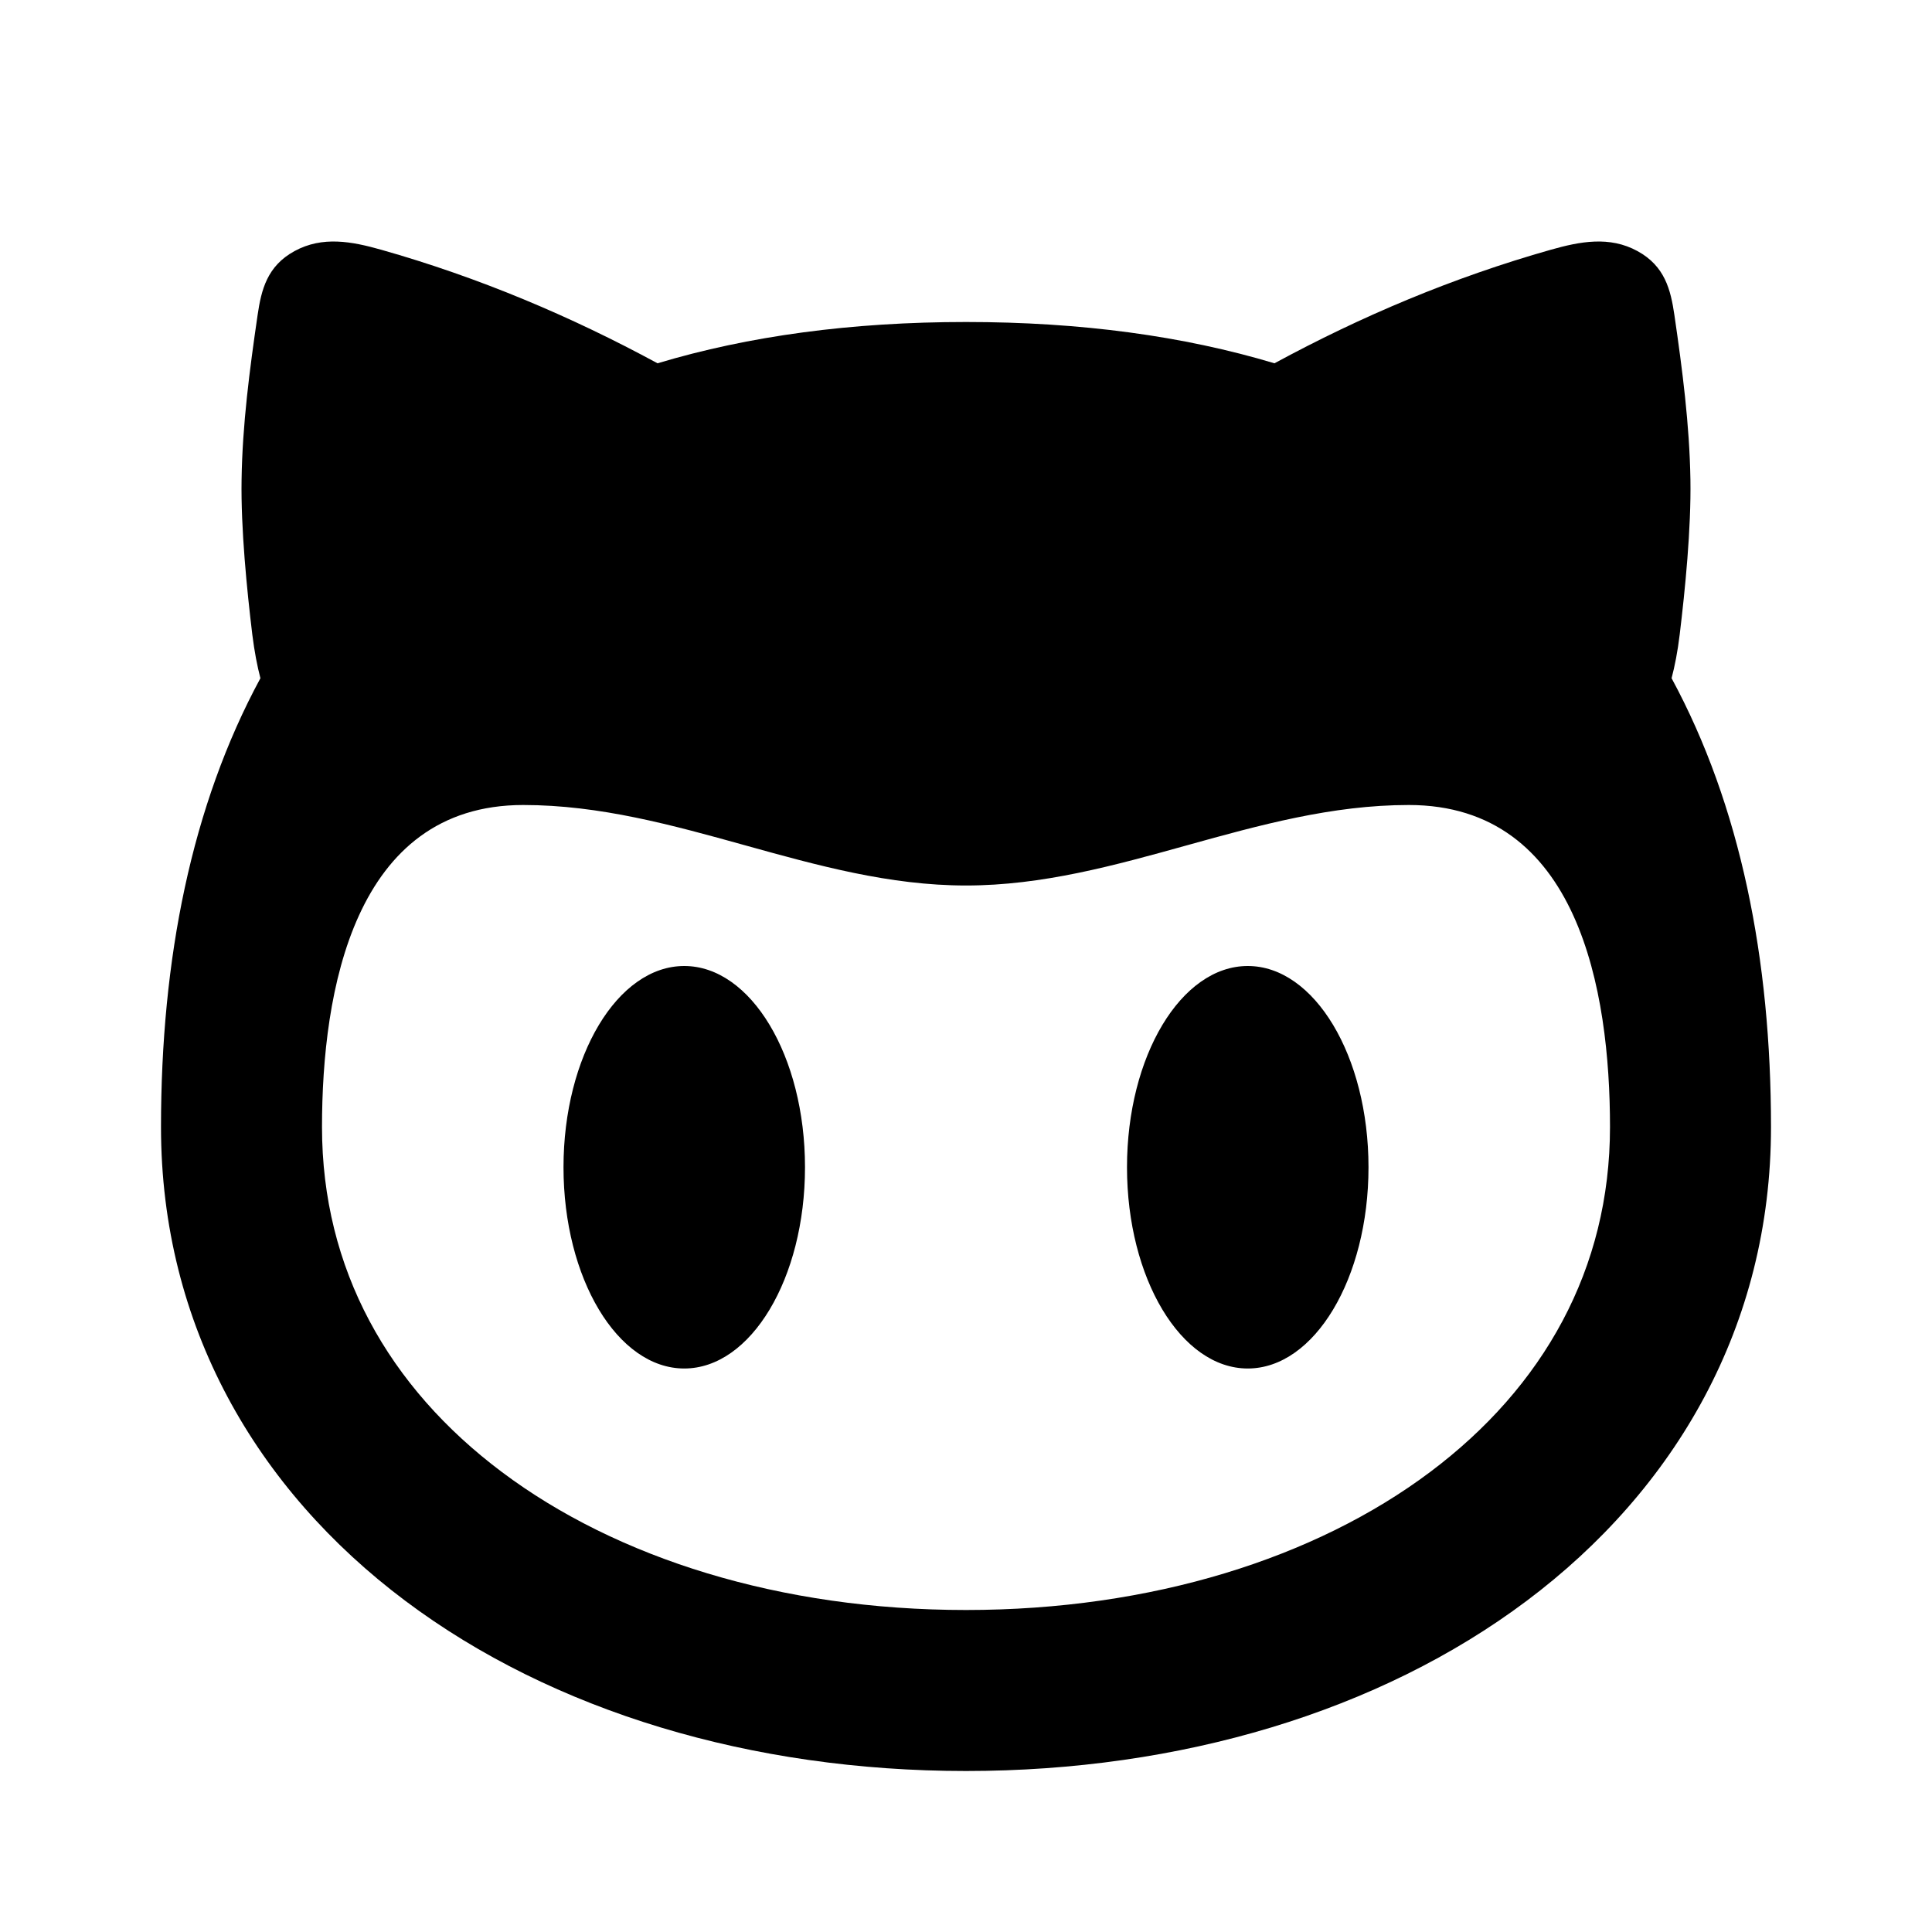
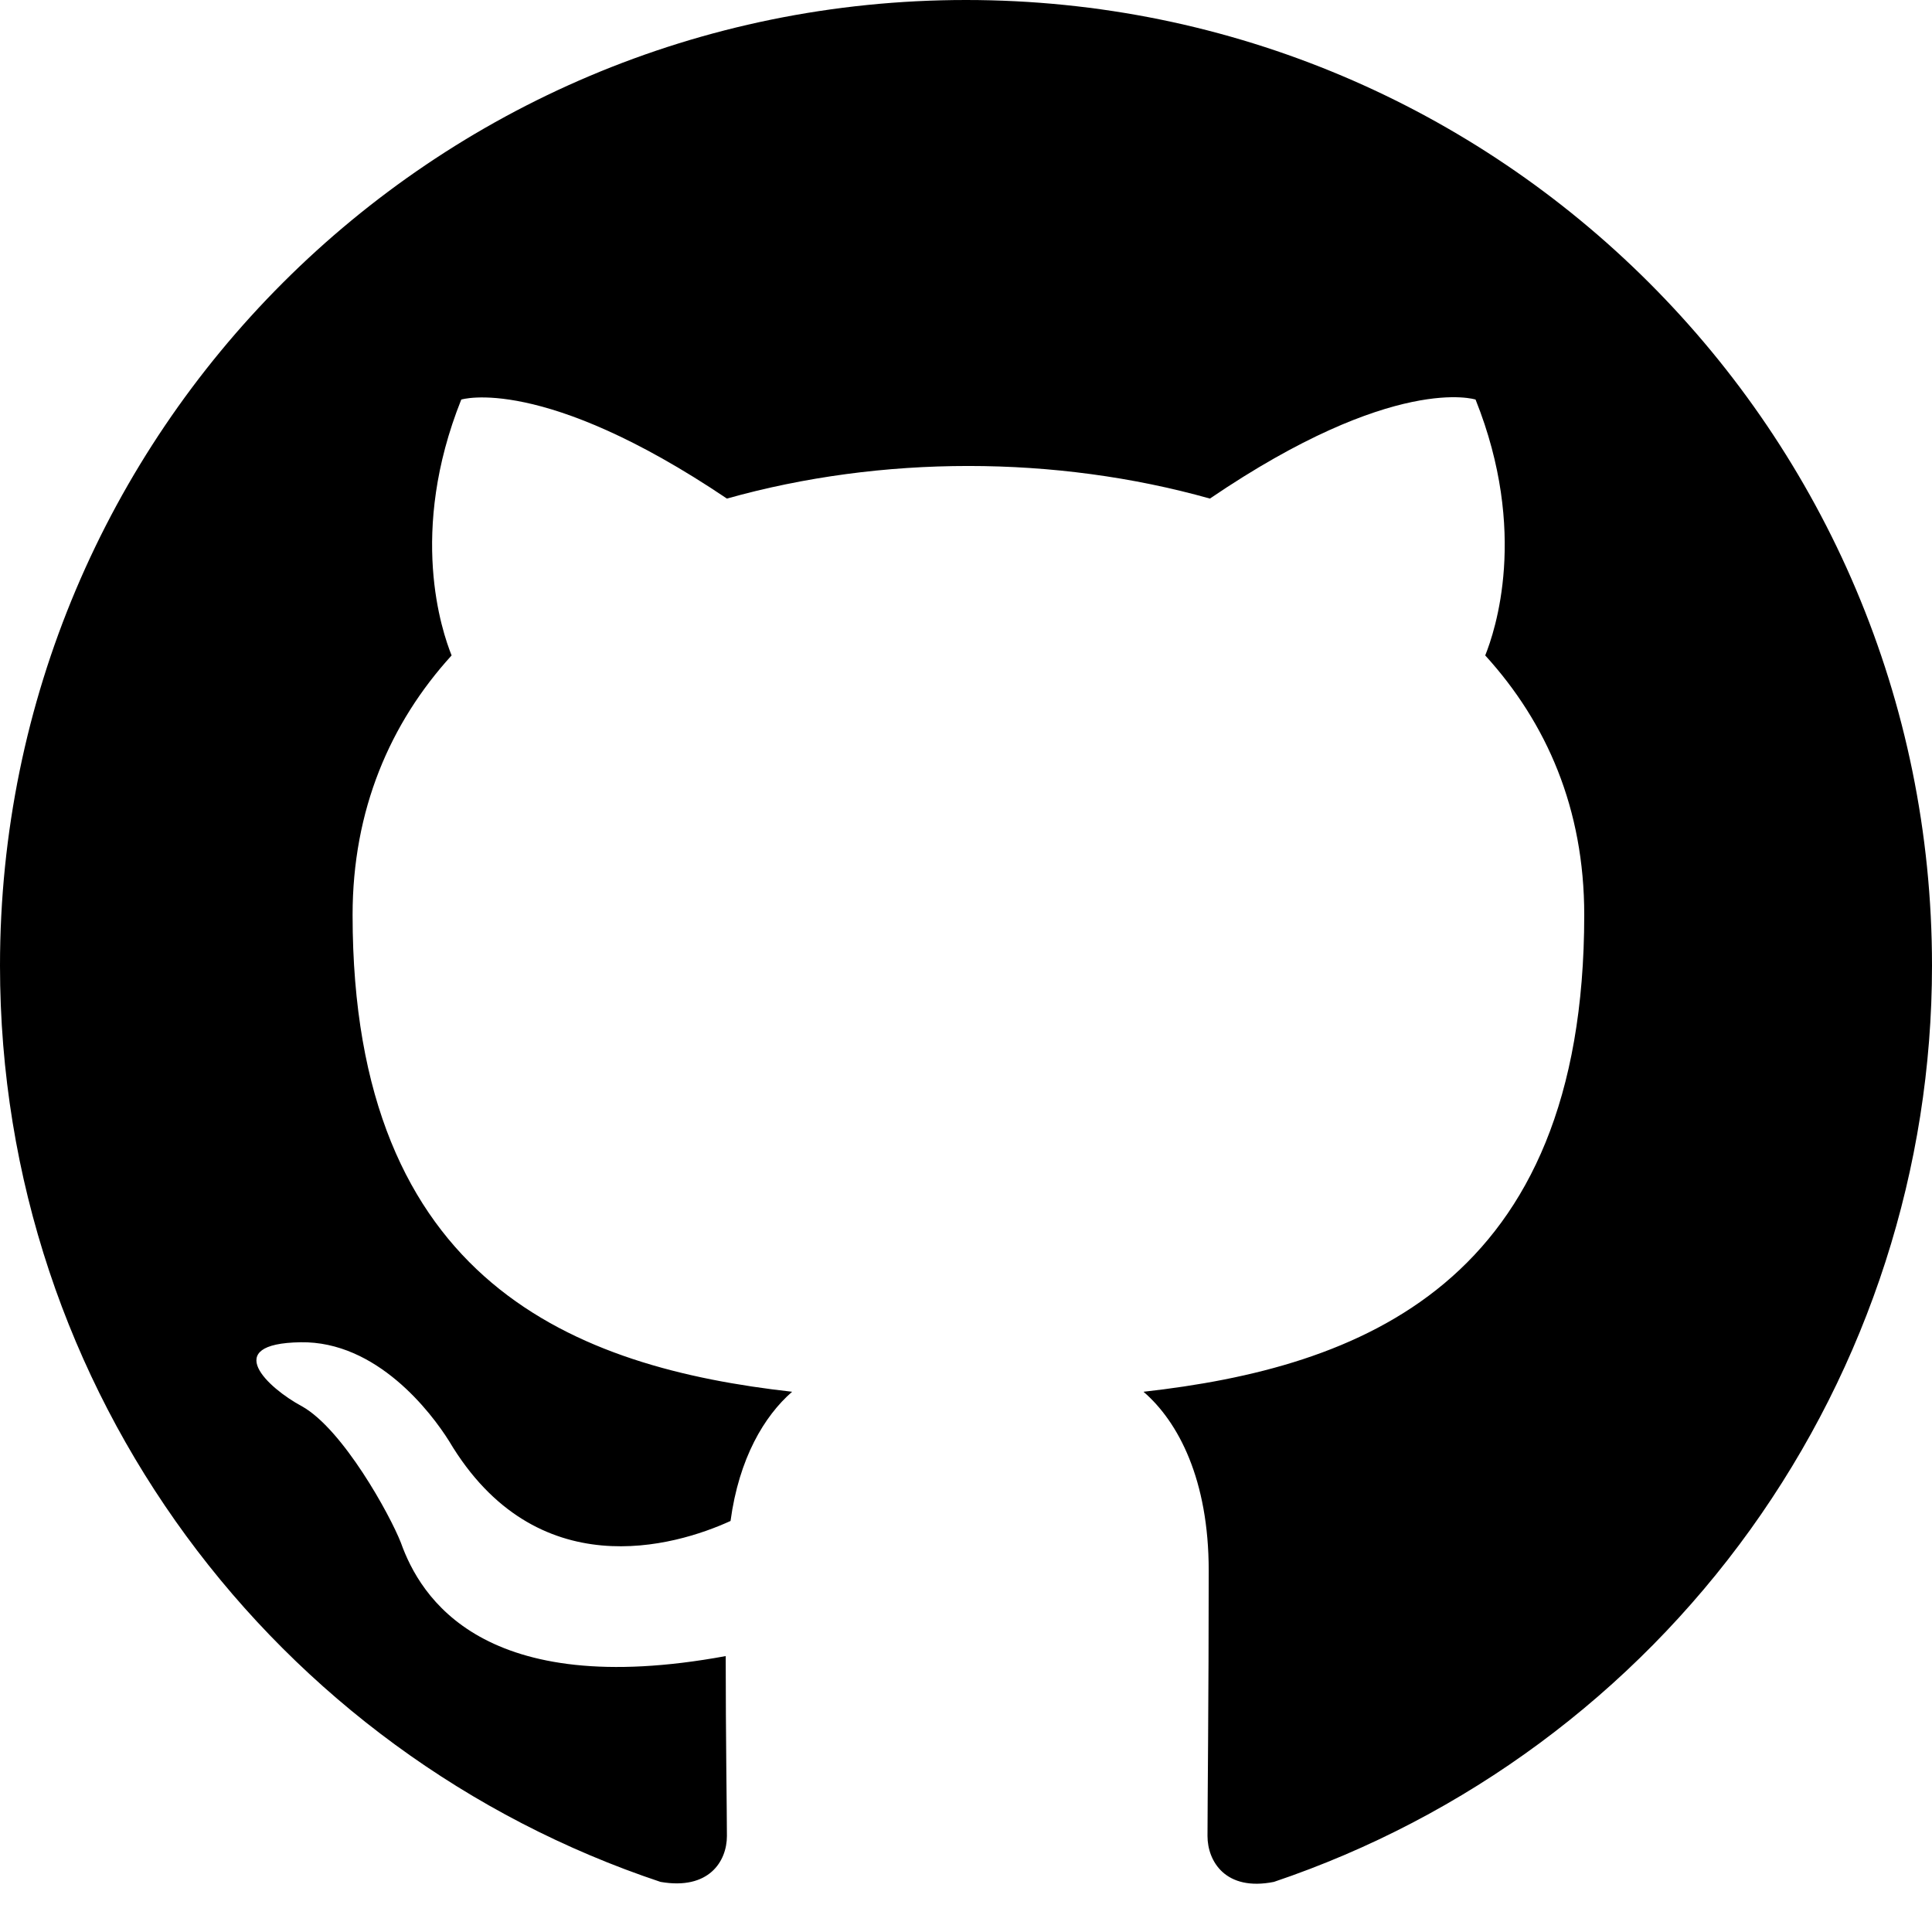
- <svg xmlns="http://www.w3.org/2000/svg" viewBox="0 0 24 24">
-   <path clipRule="evenodd" d="M20.999 5.958C21.009 6.565 20.933 7.326 20.866 7.881C20.84 8.097 20.804 8.277 20.765 8.425C21.623 10.01 22 11.917 22 14C22 16.468 20.813 18.501 18.964 19.887C17.132 21.261 14.661 22 12 22C9.339 22 6.868 21.261 5.036 19.887C3.187 18.501 2 16.468 2 14C2 11.917 2.377 10.01 3.235 8.425C3.196 8.277 3.161 8.097 3.134 7.881C3.067 7.326 2.991 6.565 3.001 5.958C3.011 5.275 3.101 4.592 3.2 3.914C3.246 3.6 3.318 3.305 3.659 3.119C4.007 2.929 4.373 3 4.734 3.102C5.952 3.447 7.095 3.931 8.168 4.513C9.3 4.173 10.578 4 12 4C13.422 4 14.7 4.173 15.832 4.513C16.905 3.931 18.047 3.447 19.266 3.102C19.627 3 19.994 2.929 20.341 3.119C20.682 3.305 20.754 3.6 20.8 3.914C20.899 4.592 20.988 5.275 20.999 5.958ZM20 14C20 12.313 19.612 10 17.5 10C16.548 10 15.647 10.25 14.747 10.5C13.848 10.75 12.95 11 12 11C11.05 11 10.152 10.75 9.253 10.5C8.353 10.25 7.452 10 6.5 10C4.394 10 4 12.32 4 14C4 15.764 4.827 17.231 6.236 18.287C7.661 19.356 9.69 20 12 20C14.31 20 16.339 19.355 17.764 18.287C19.173 17.231 20 15.764 20 14ZM10 14.5C10 15.881 9.328 17 8.5 17C7.672 17 7 15.881 7 14.5C7 13.119 7.672 12 8.5 12C9.328 12 10 13.119 10 14.5ZM15.5 17C16.328 17 17 15.881 17 14.5C17 13.119 16.328 12 15.5 12C14.672 12 14 13.119 14 14.5C14 15.881 14.672 17 15.5 17Z" />
+ <svg viewBox="0 0 16 16">
+   <path fill-rule="evenodd" clip-rule="evenodd" d="M8 0C3.58 0 0 3.579 0 7.997C0 11.536 2.29 14.525 5.47 15.585C5.87 15.655 6.02 15.415 6.02 15.205C6.02 15.015 6.01 14.385 6.01 13.715C4 14.085 3.48 13.226 3.32 12.776C3.23 12.546 2.84 11.836 2.5 11.646C2.22 11.496 1.82 11.126 2.49 11.116C3.12 11.106 3.57 11.696 3.72 11.936C4.44 13.146 5.59 12.806 6.05 12.596C6.12 12.076 6.33 11.726 6.56 11.526C4.78 11.326 2.92 10.636 2.92 7.577C2.92 6.708 3.23 5.988 3.74 5.428C3.66 5.228 3.38 4.409 3.82 3.309C3.82 3.309 4.49 3.099 6.02 4.129C6.66 3.949 7.34 3.859 8.02 3.859C8.7 3.859 9.38 3.949 10.02 4.129C11.55 3.089 12.22 3.309 12.22 3.309C12.66 4.409 12.38 5.228 12.3 5.428C12.81 5.988 13.12 6.698 13.12 7.577C13.12 10.646 11.25 11.326 9.47 11.526C9.76 11.776 10.01 12.256 10.01 13.006C10.01 14.075 10 14.935 10 15.205C10 15.415 10.15 15.665 10.55 15.585C12.138 15.049 13.518 14.028 14.496 12.667C15.473 11.306 16 9.673 16 7.997C16 3.579 12.42 0 8 0Z">
+   </path>
</svg>
